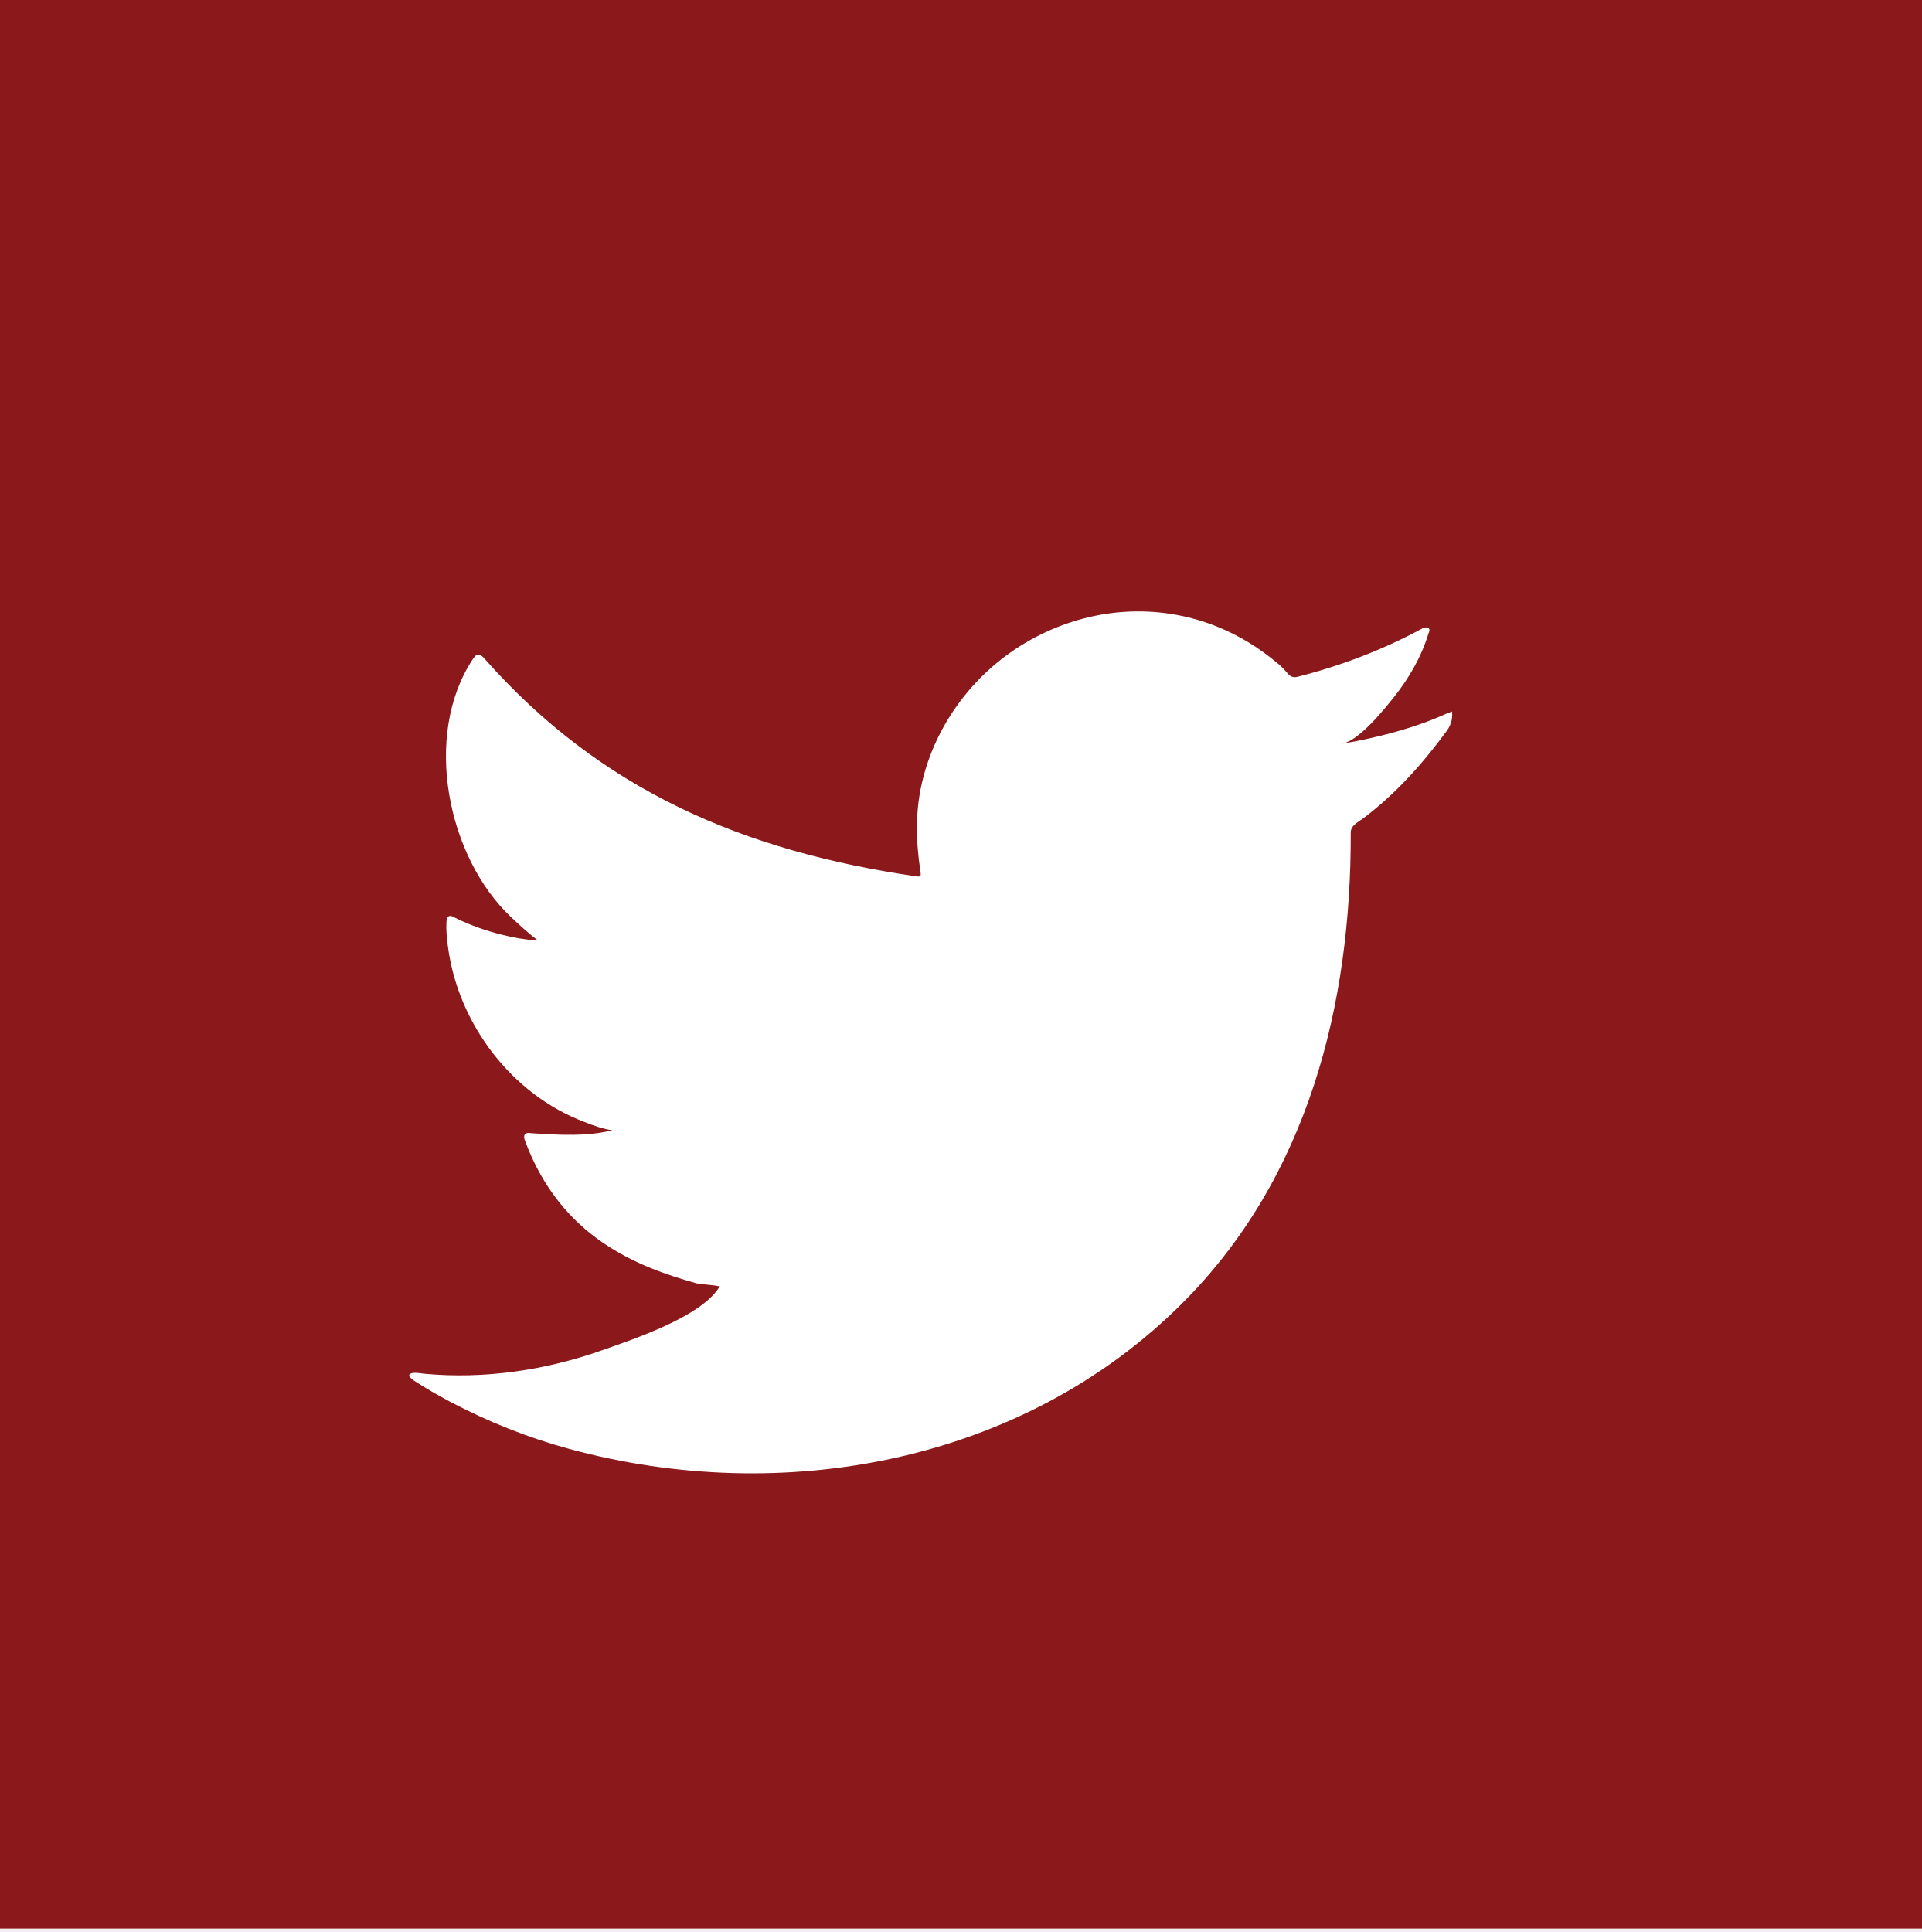
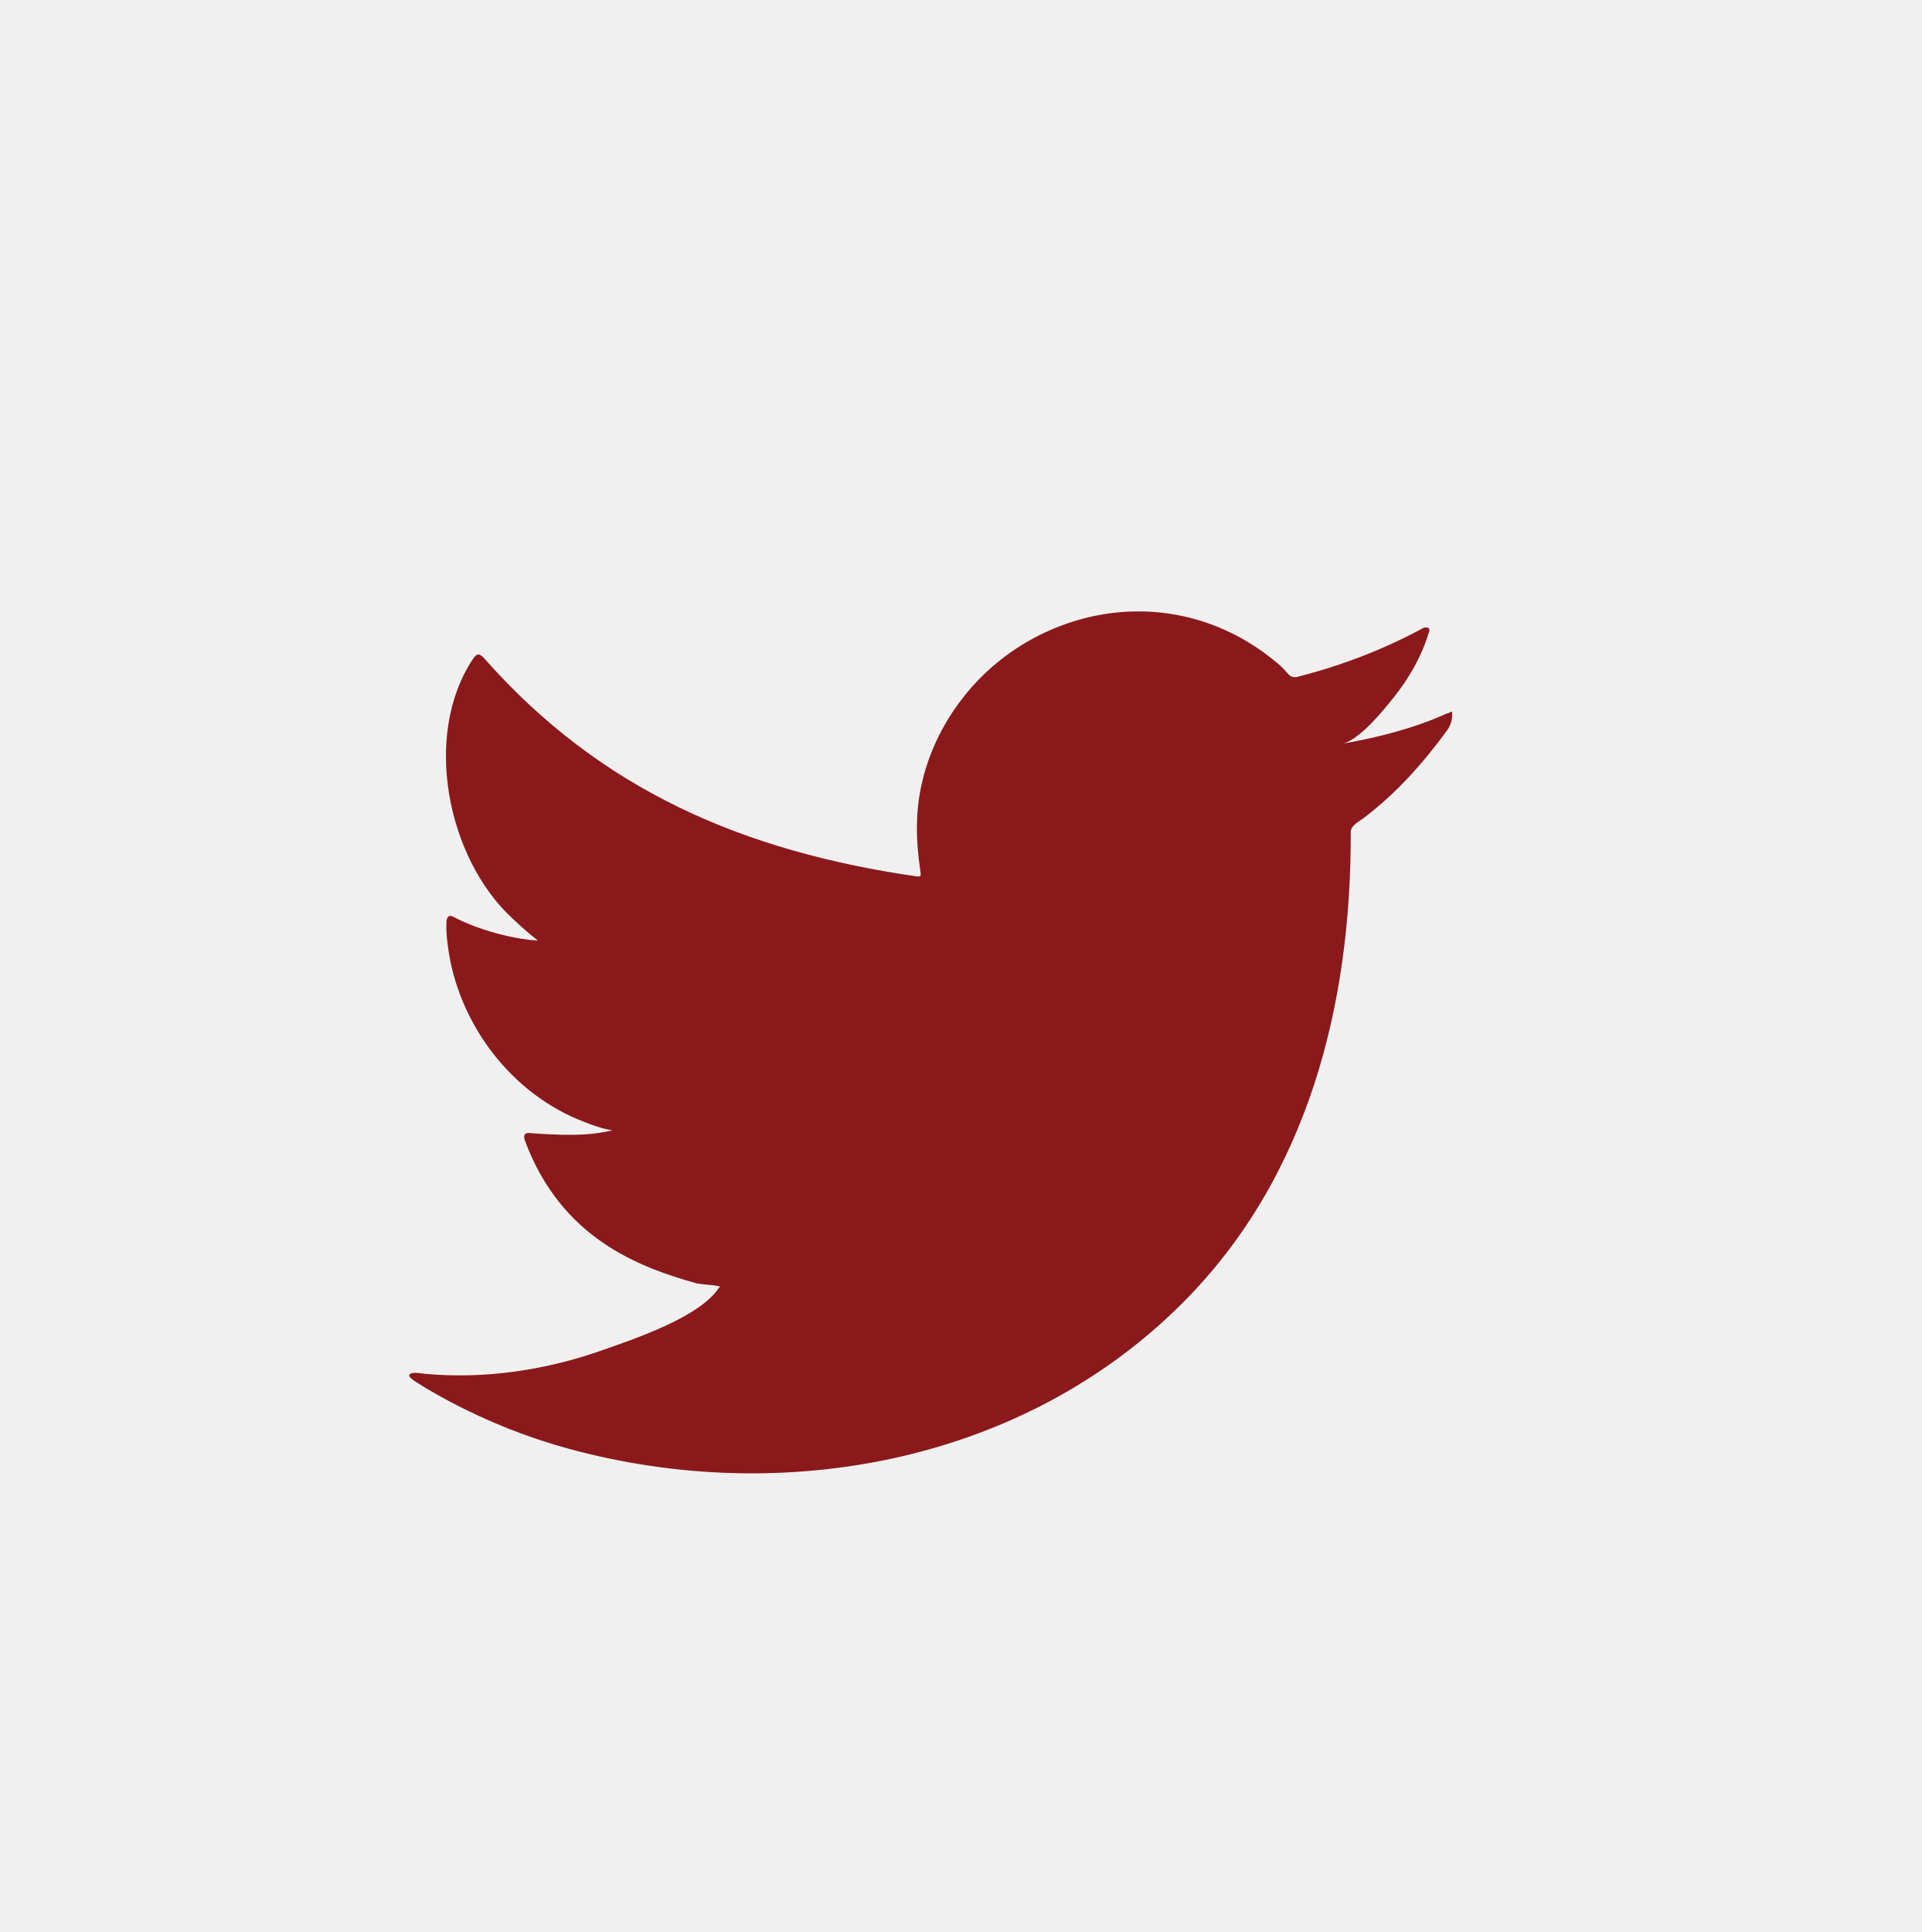
<svg xmlns="http://www.w3.org/2000/svg" id="a" viewBox="0 0 129.97 130.65">
  <defs>
-     <style>.b{fill:#fff;}.c{fill:#8b191b;}</style>
+     <style>.b{fill:#8b191b;}</style>
  </defs>
-   <rect class="c" x="-.34" y="-.23" width="130.66" height="130.65" />
  <path class="b" d="M97.88,48.23c-2.24,1.02-4.72,1.65-7.14,2.07,1.15-.2,2.83-2.29,3.5-3.13,1.03-1.29,1.88-2.75,2.36-4.34,.06-.12,.11-.28-.02-.37-.16-.06-.26-.03-.38,.03-2.7,1.46-5.49,2.52-8.46,3.28-.25,.06-.43,0-.59-.15-.25-.28-.48-.54-.74-.75-1.26-1.06-2.6-1.89-4.12-2.5-1.99-.8-4.16-1.14-6.3-.99-2.08,.14-4.12,.74-5.97,1.71-1.85,.97-3.5,2.33-4.8,3.96-1.35,1.69-2.35,3.67-2.85,5.78-.49,2.03-.44,4.04-.13,6.09,.05,.34,.02,.39-.29,.34-11.65-1.69-21.31-5.81-29.18-14.71-.34-.39-.53-.39-.8,.03-3.41,5.15-1.71,13.4,2.59,17.44,.57,.54,1.16,1.08,1.8,1.57-.23,.05-3.08-.25-5.63-1.55-.34-.21-.51-.09-.54,.3-.03,.56,.02,1.07,.1,1.67,.68,5.21,4.3,10.01,9.25,11.87,.59,.24,1.24,.46,1.87,.56-1.12,.25-2.28,.43-5.51,.19-.4-.08-.55,.13-.4,.51,2.45,6.6,7.69,8.55,11.62,9.65,.53,.09,1.05,.09,1.58,.21-.03,.05-.06,.05-.09,.09-1.29,1.99-5.79,3.48-7.89,4.22-3.81,1.35-7.97,1.97-12.01,1.59-.65-.09-.78-.08-.96,0-.18,.11-.02,.26,.19,.43,.82,.54,1.66,1.01,2.51,1.47,2.57,1.35,5.24,2.42,8.04,3.18,14.45,3.93,30.69,.94,41.48-9.87,8.48-8.49,11.41-20.16,11.37-31.83,0-.46,.54-.71,.86-.95,2.21-1.67,3.99-3.67,5.63-5.9,.37-.5,.37-.94,.37-1.13v-.06c0-.19,0-.13-.29,0Z" />
</svg>
